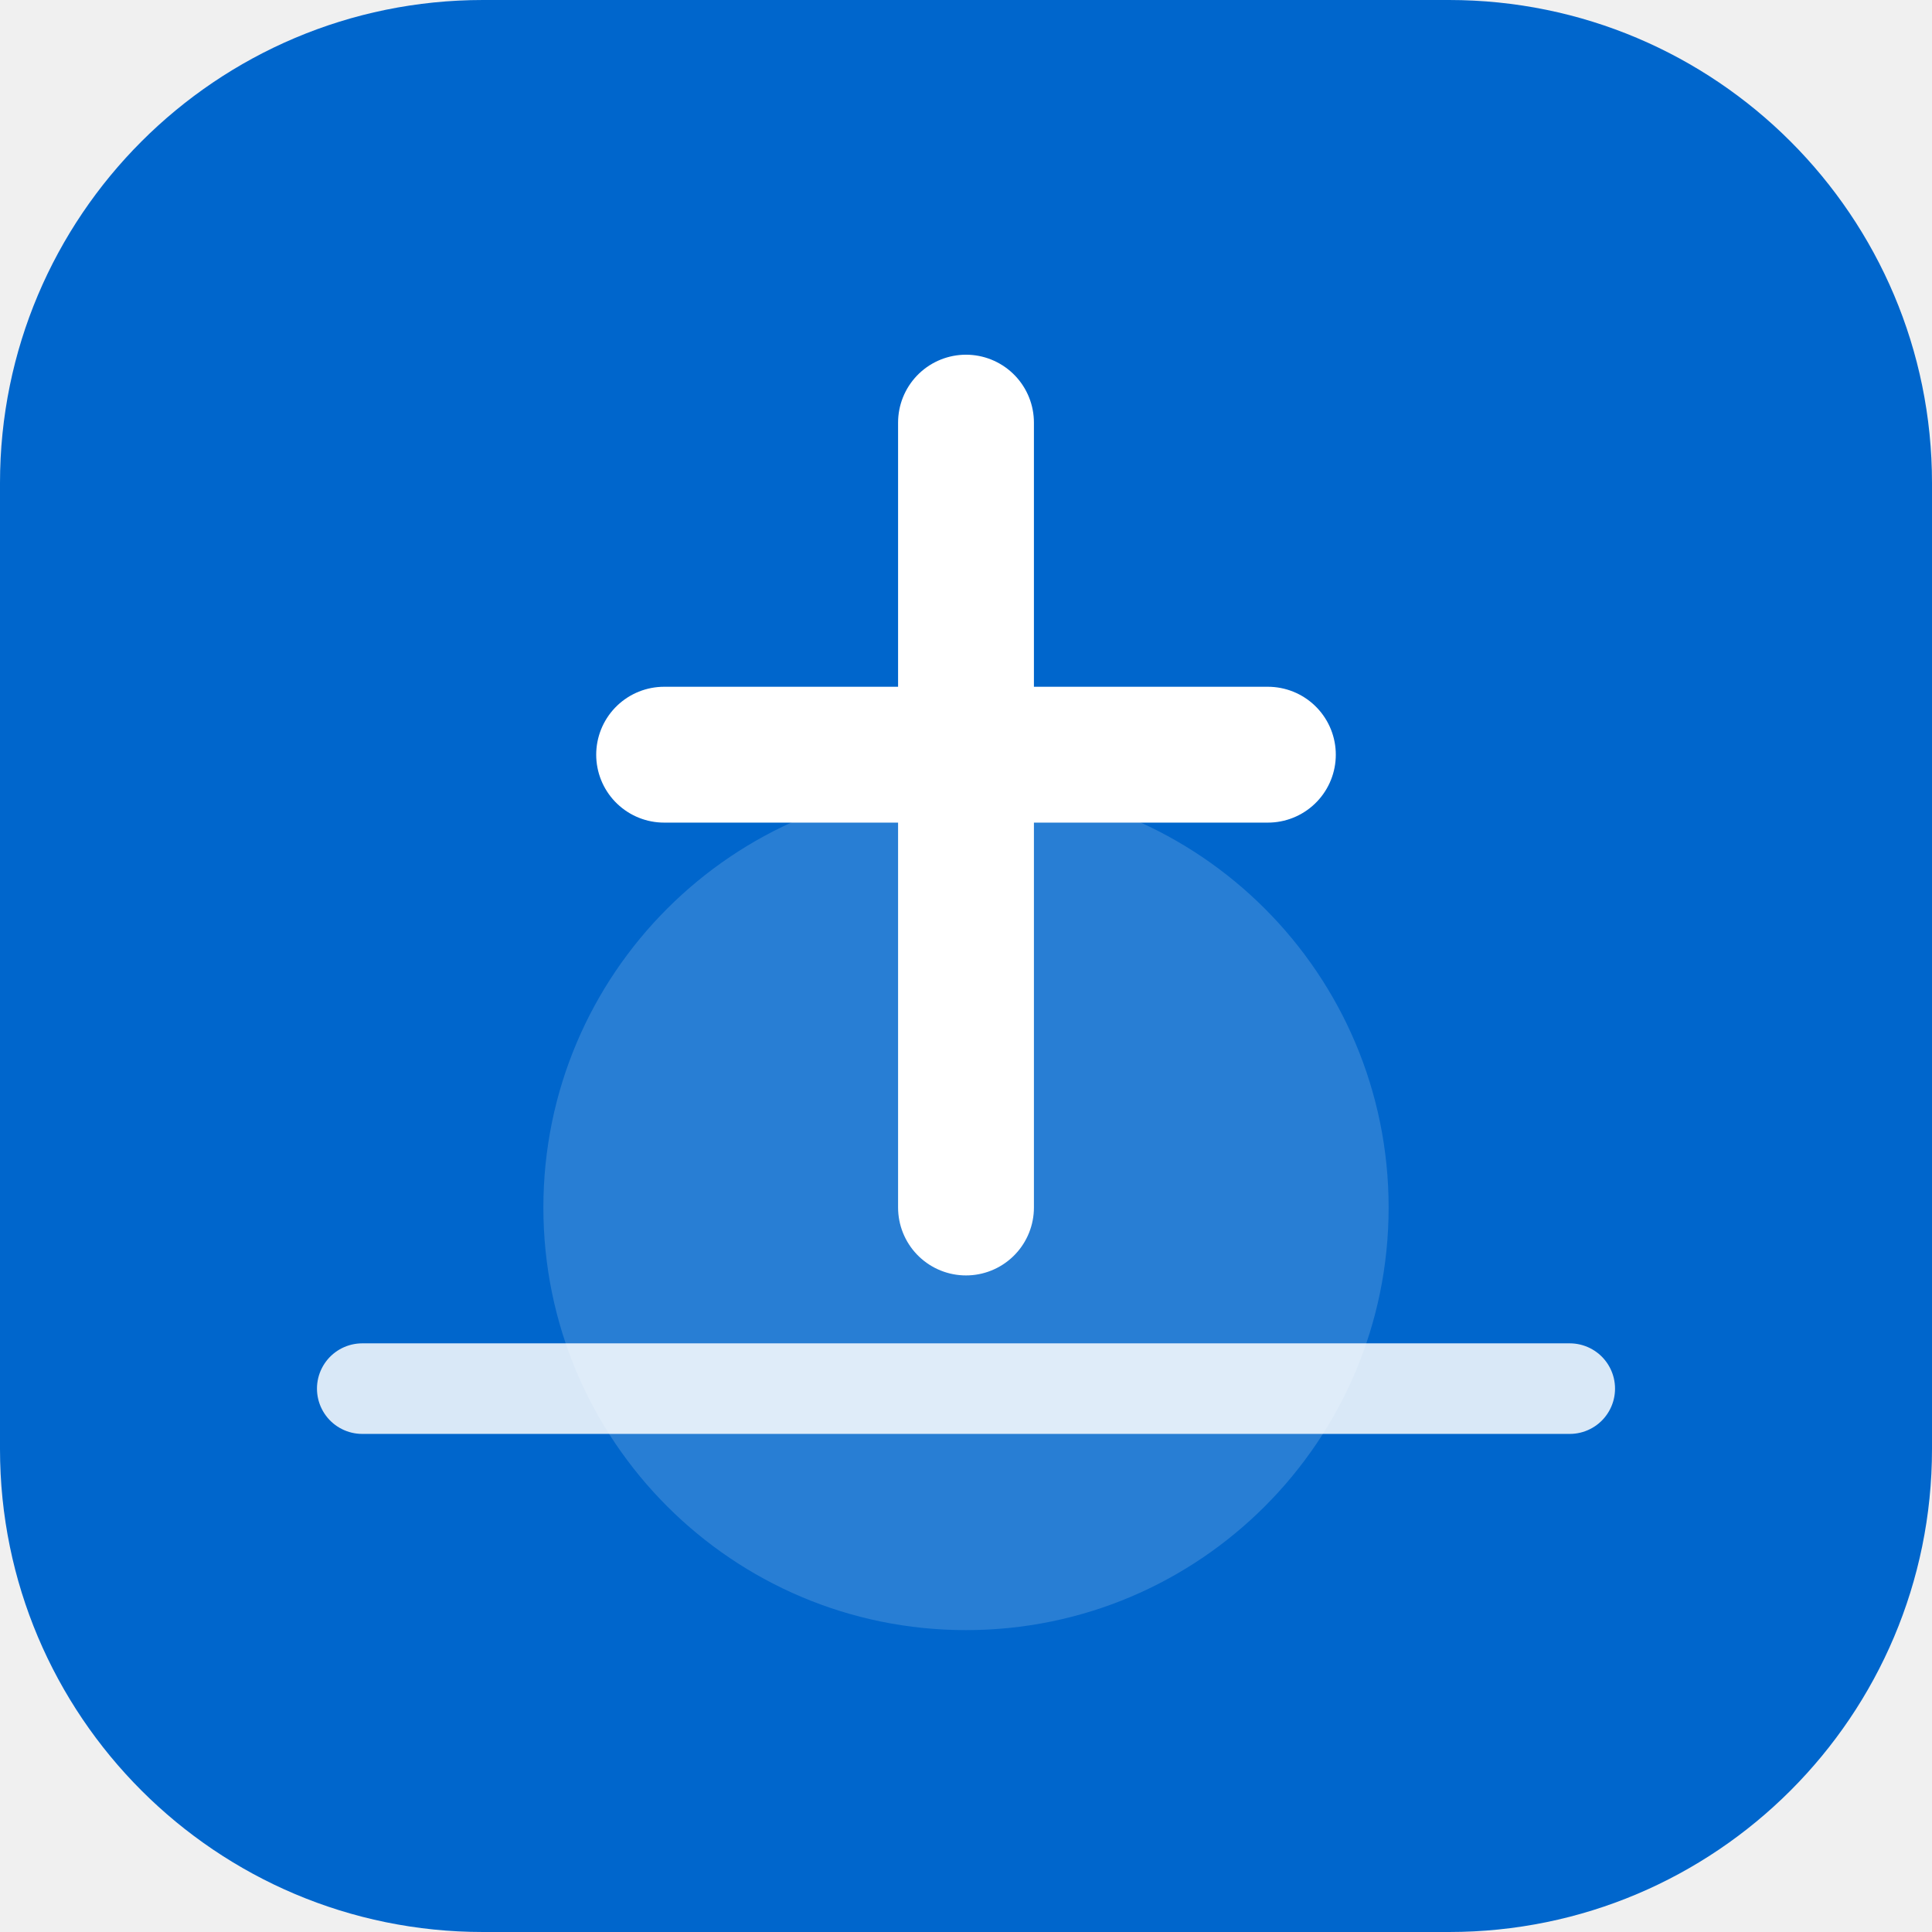
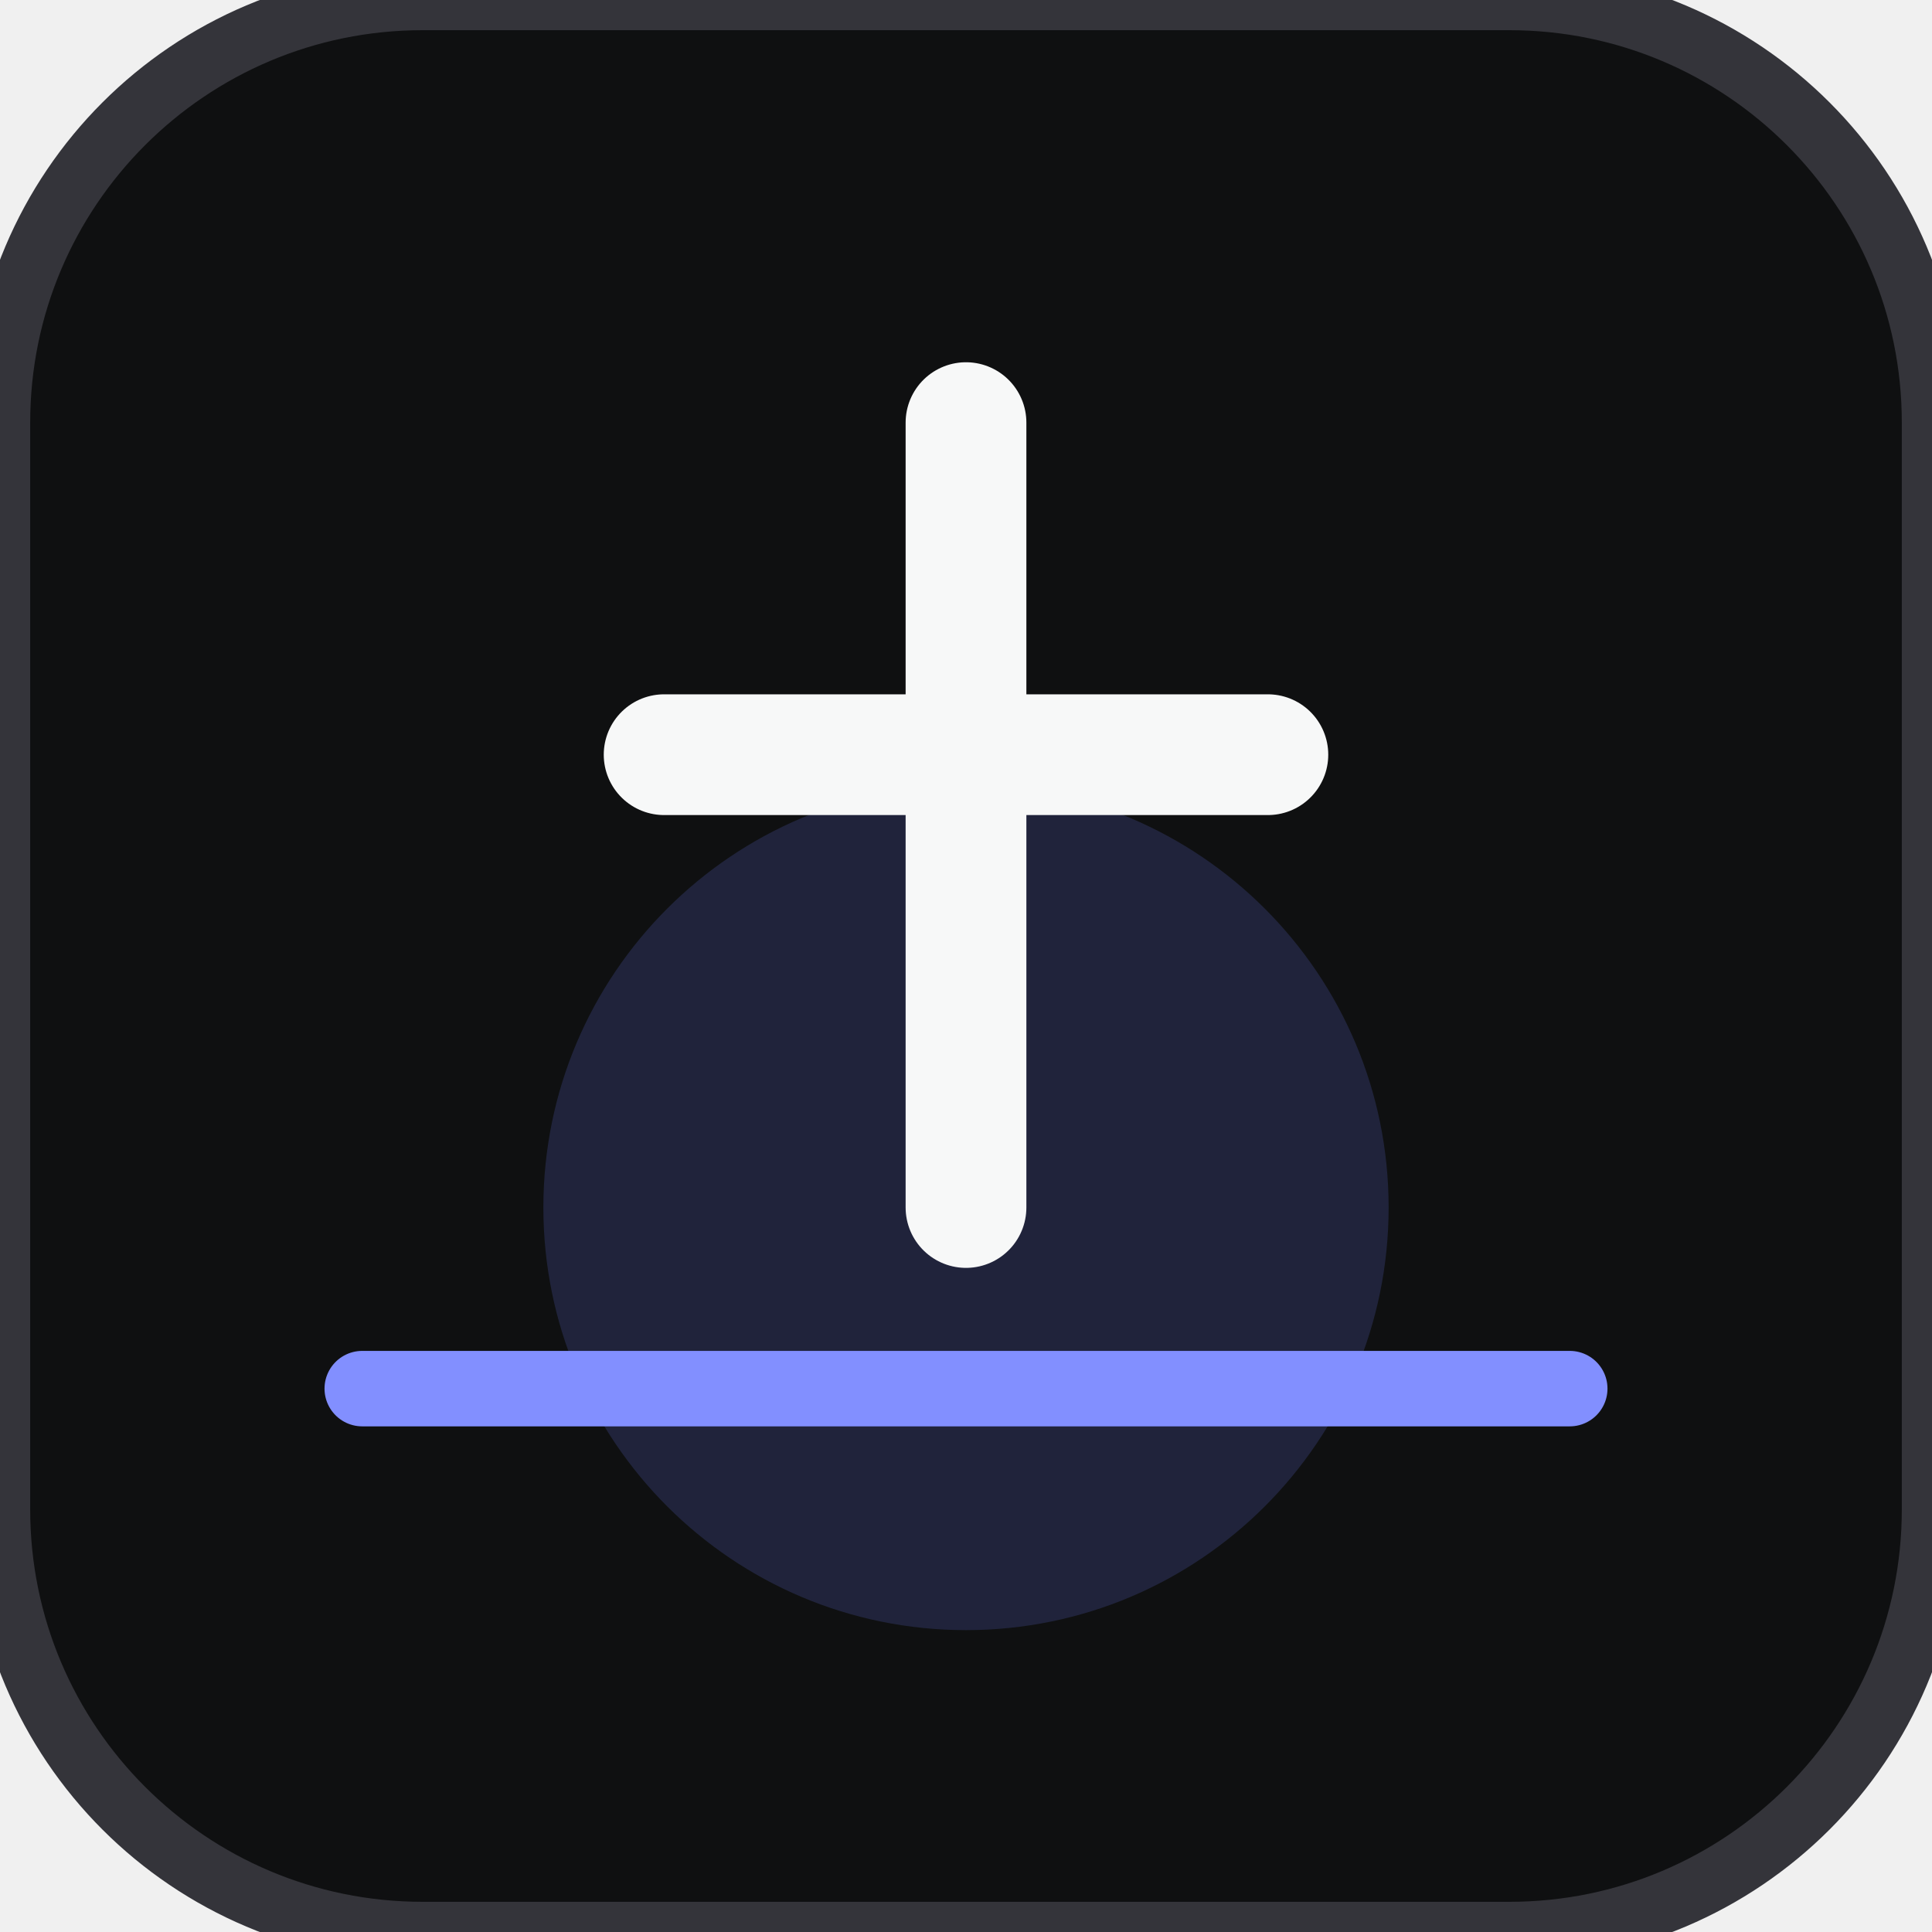
<svg xmlns="http://www.w3.org/2000/svg" viewBox="0 0 64 64" role="img" aria-label="Horizonte Espiritual">
-   <rect width="64" height="64" rx="16" fill="#0066cc" />
-   <circle cx="32" cy="40" r="14" fill="#ffffff" fill-opacity="0.16" />
-   <path d="M12 46h40" stroke="#ffffff" stroke-width="3" stroke-linecap="round" stroke-opacity="0.85" />
-   <path d="M32 14v26M22 25h20" stroke="#ffffff" stroke-width="4.5" stroke-linecap="round" />
+   <rect width="64" height="64" rx="14" fill="#0f1011" stroke="#34343a" stroke-width="2" />
+   <circle cx="32" cy="40" r="14" fill="#5e6ad2" fill-opacity="0.22" />
+   <path d="M12 46h40" stroke="#828fff" stroke-width="2.5" stroke-linecap="round" />
+   <path d="M32 14v26M22 25h20" stroke="#f7f8f8" stroke-width="4" stroke-linecap="round" />
</svg>
